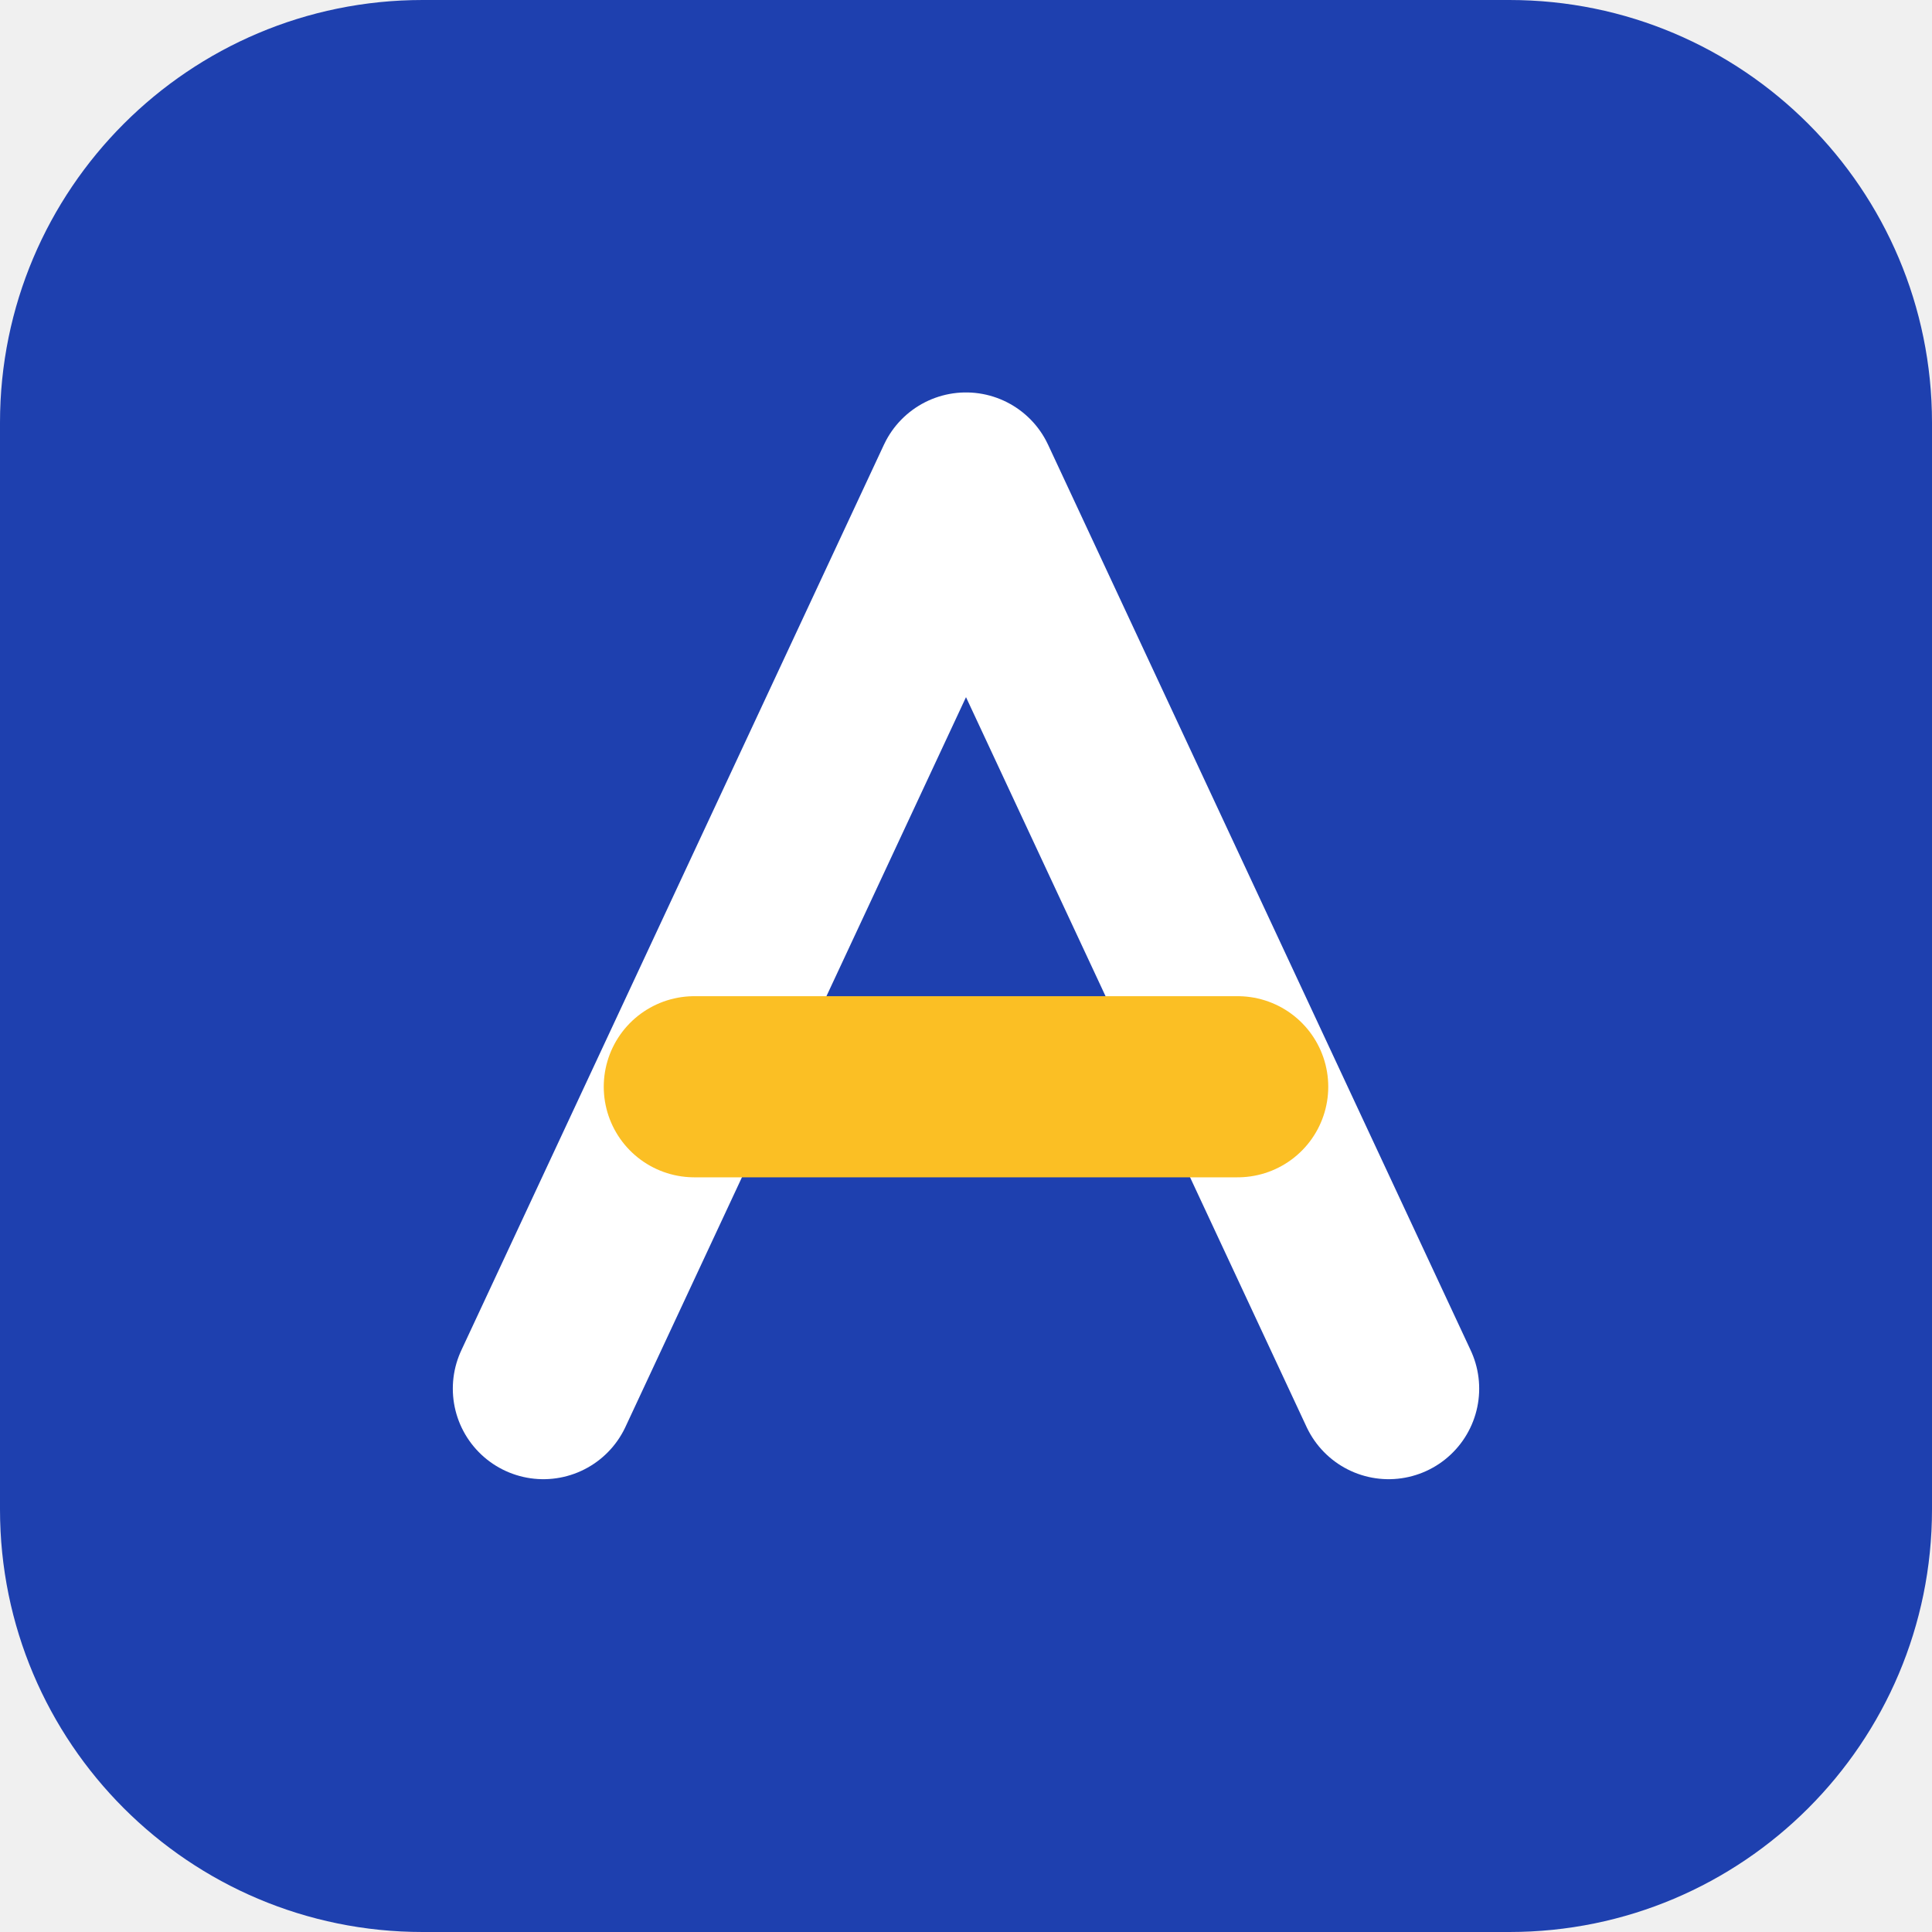
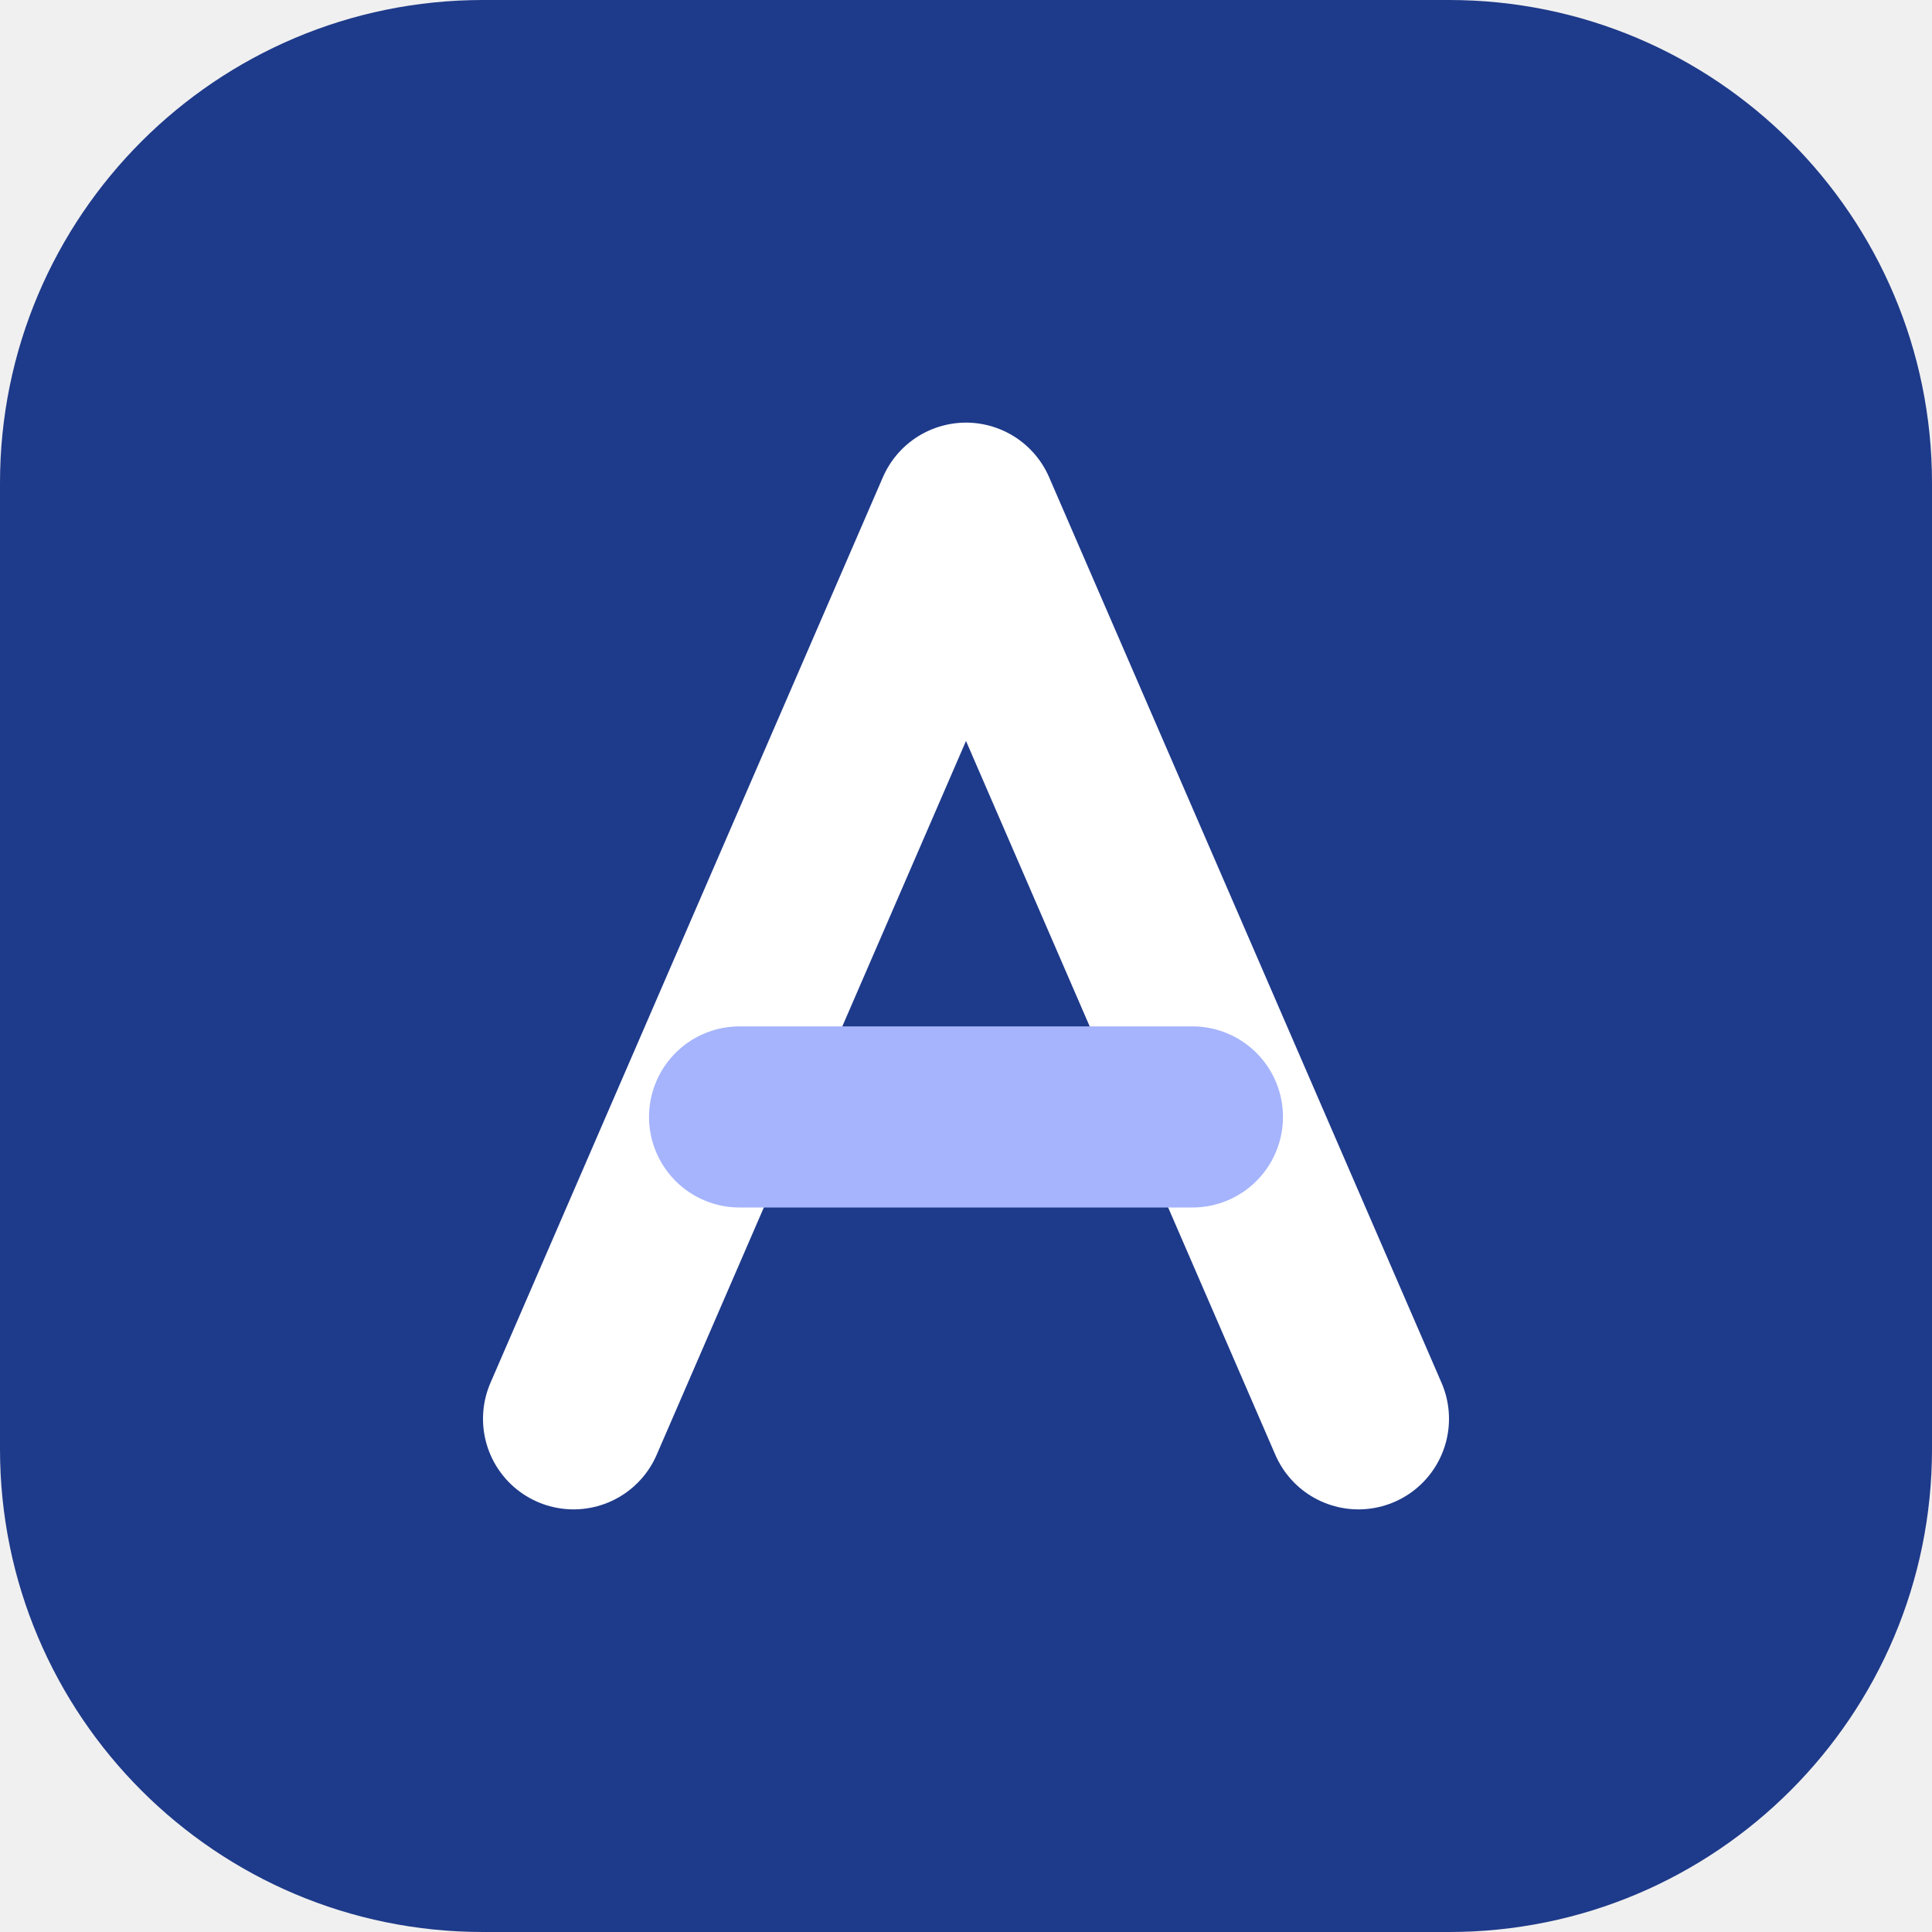
<svg xmlns="http://www.w3.org/2000/svg" viewBox="0 0 64 64">
-   <rect width="64" height="64" rx="14" fill="#1e40af" />
-   <path d="M18 46 32 16l14 30" fill="none" stroke="#fff" stroke-width="6" stroke-linecap="round" stroke-linejoin="round" />
-   <path d="M23 36h18" stroke="#fbbf24" stroke-width="6" stroke-linecap="round" />
+   <rect width="64" height="64" rx="16" fill="#1e3a8a" />
+   <path d="M19 47 32 17l13 30" fill="none" stroke="#fff" stroke-width="6" stroke-linecap="round" stroke-linejoin="round" />
+   <path d="M24.5 37h15" stroke="#a5b4fc" stroke-width="6" stroke-linecap="round" />
</svg>
